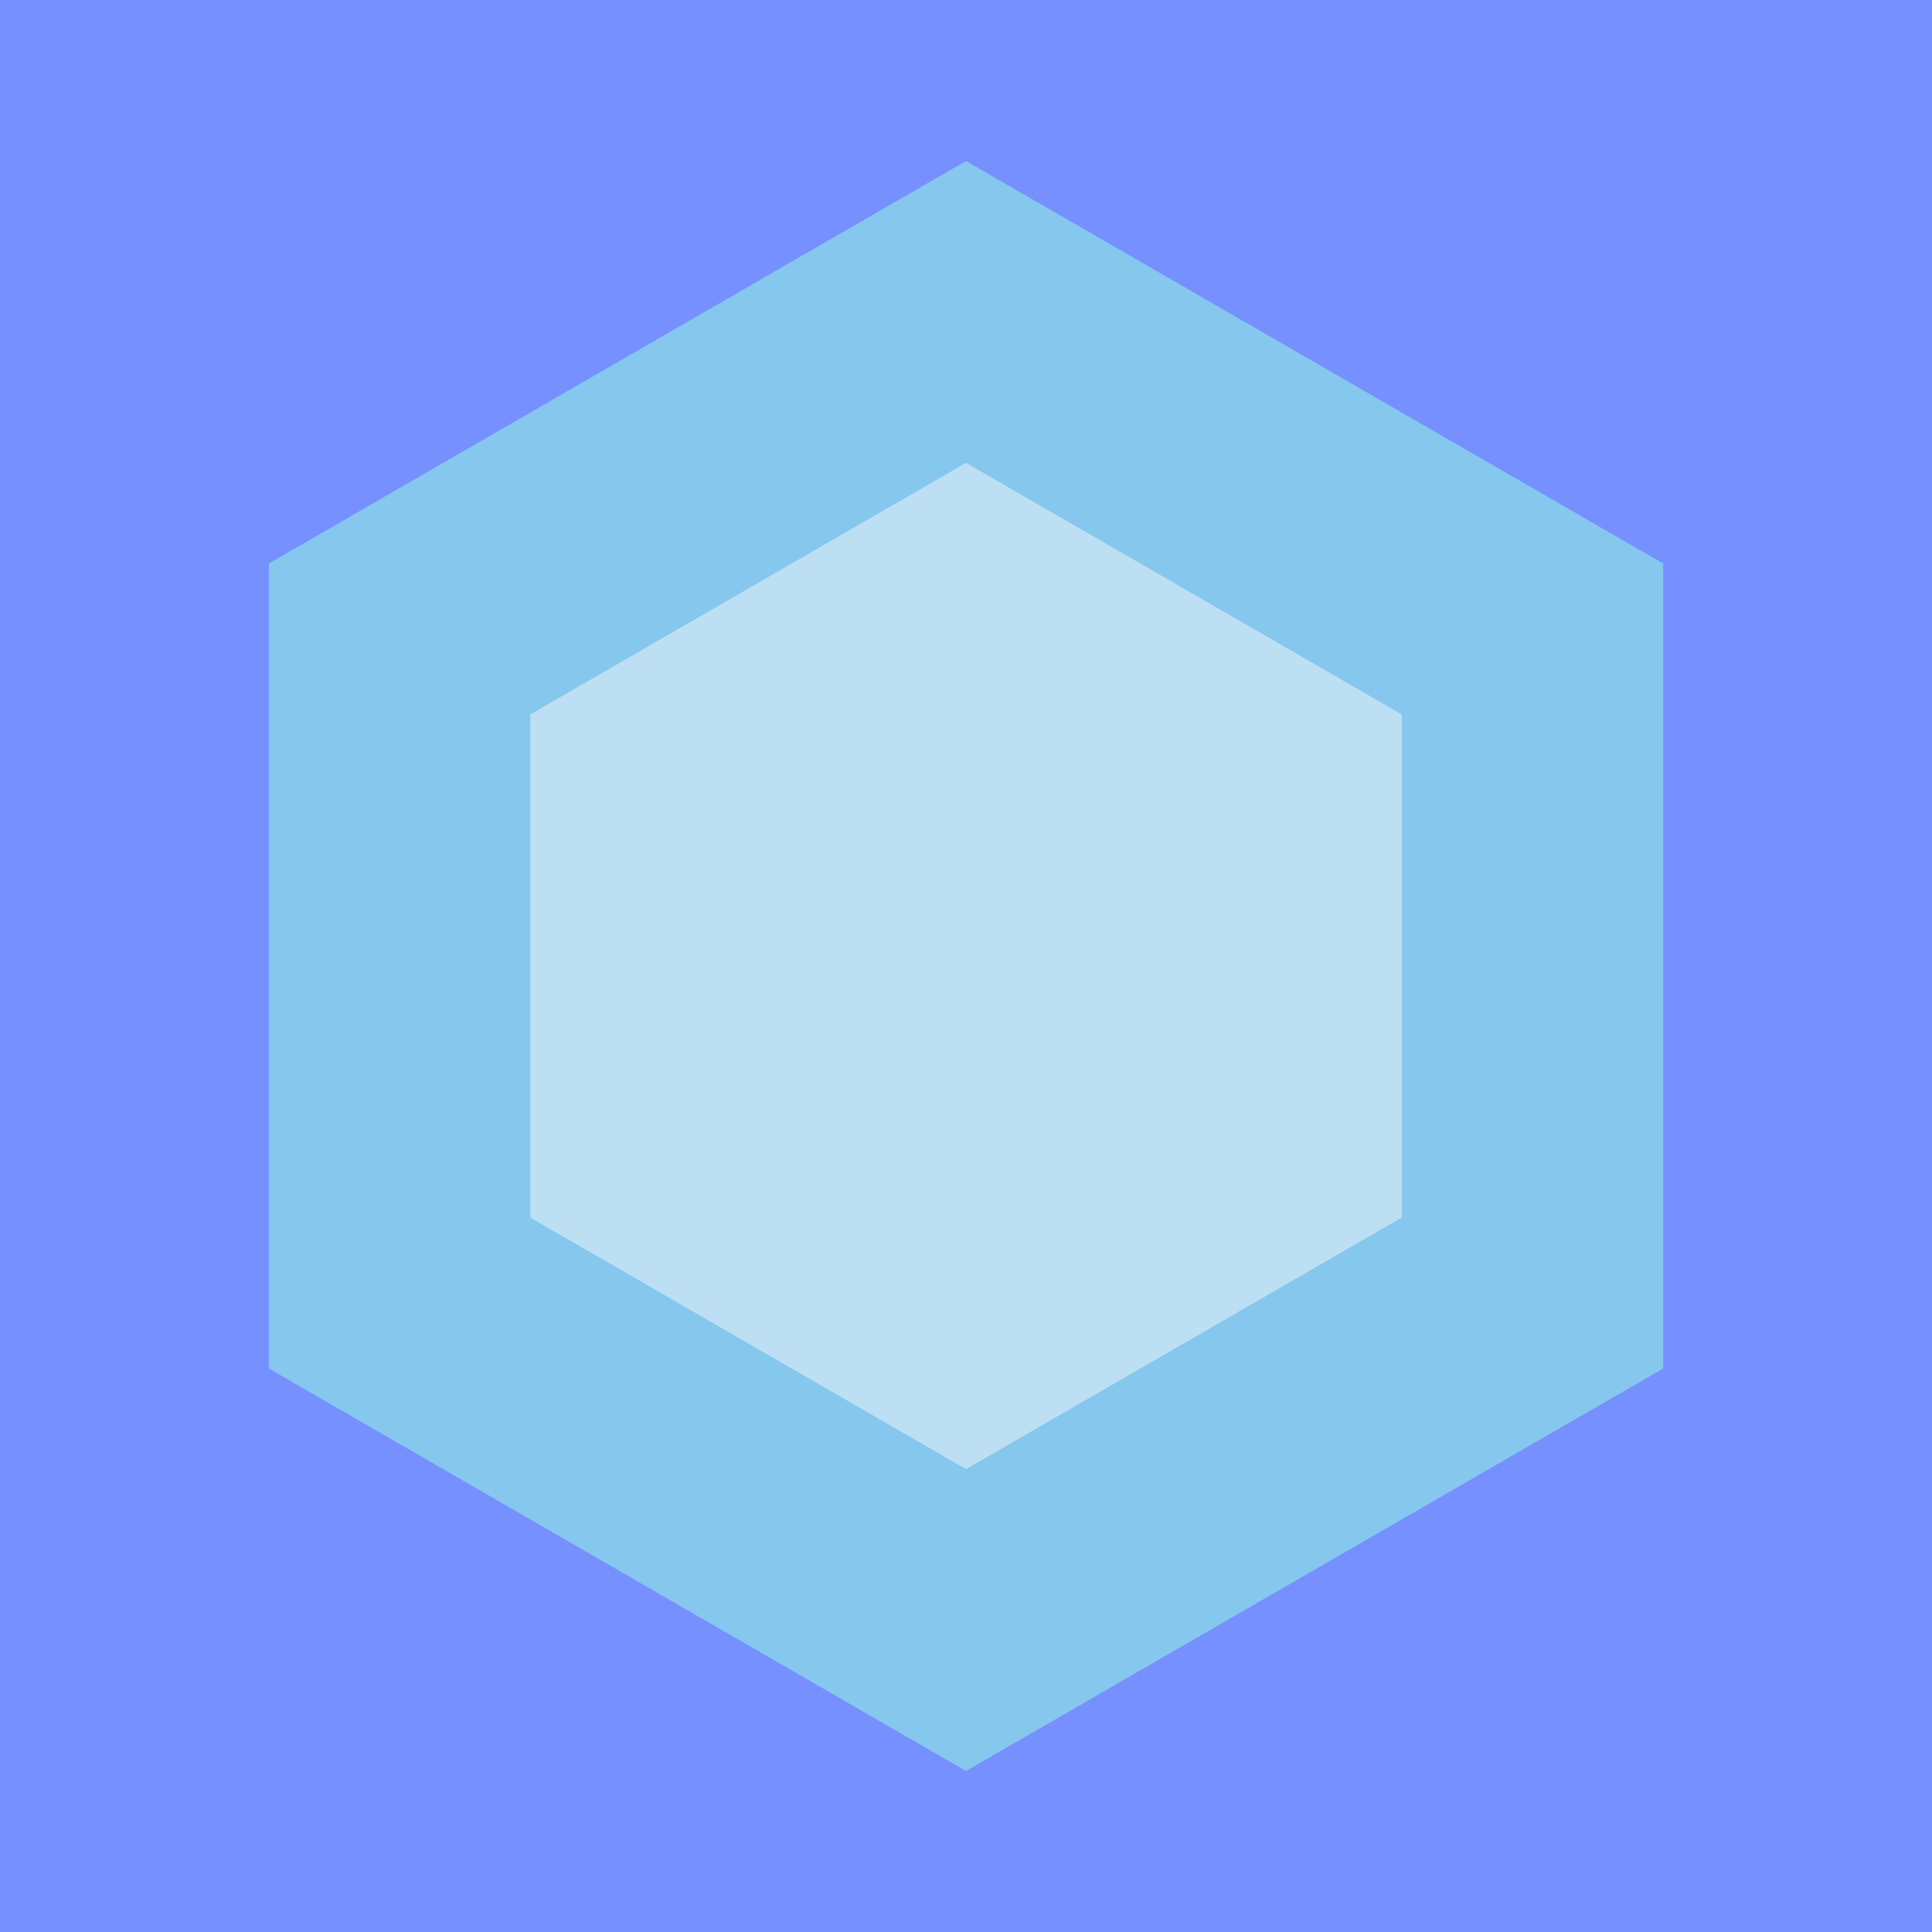
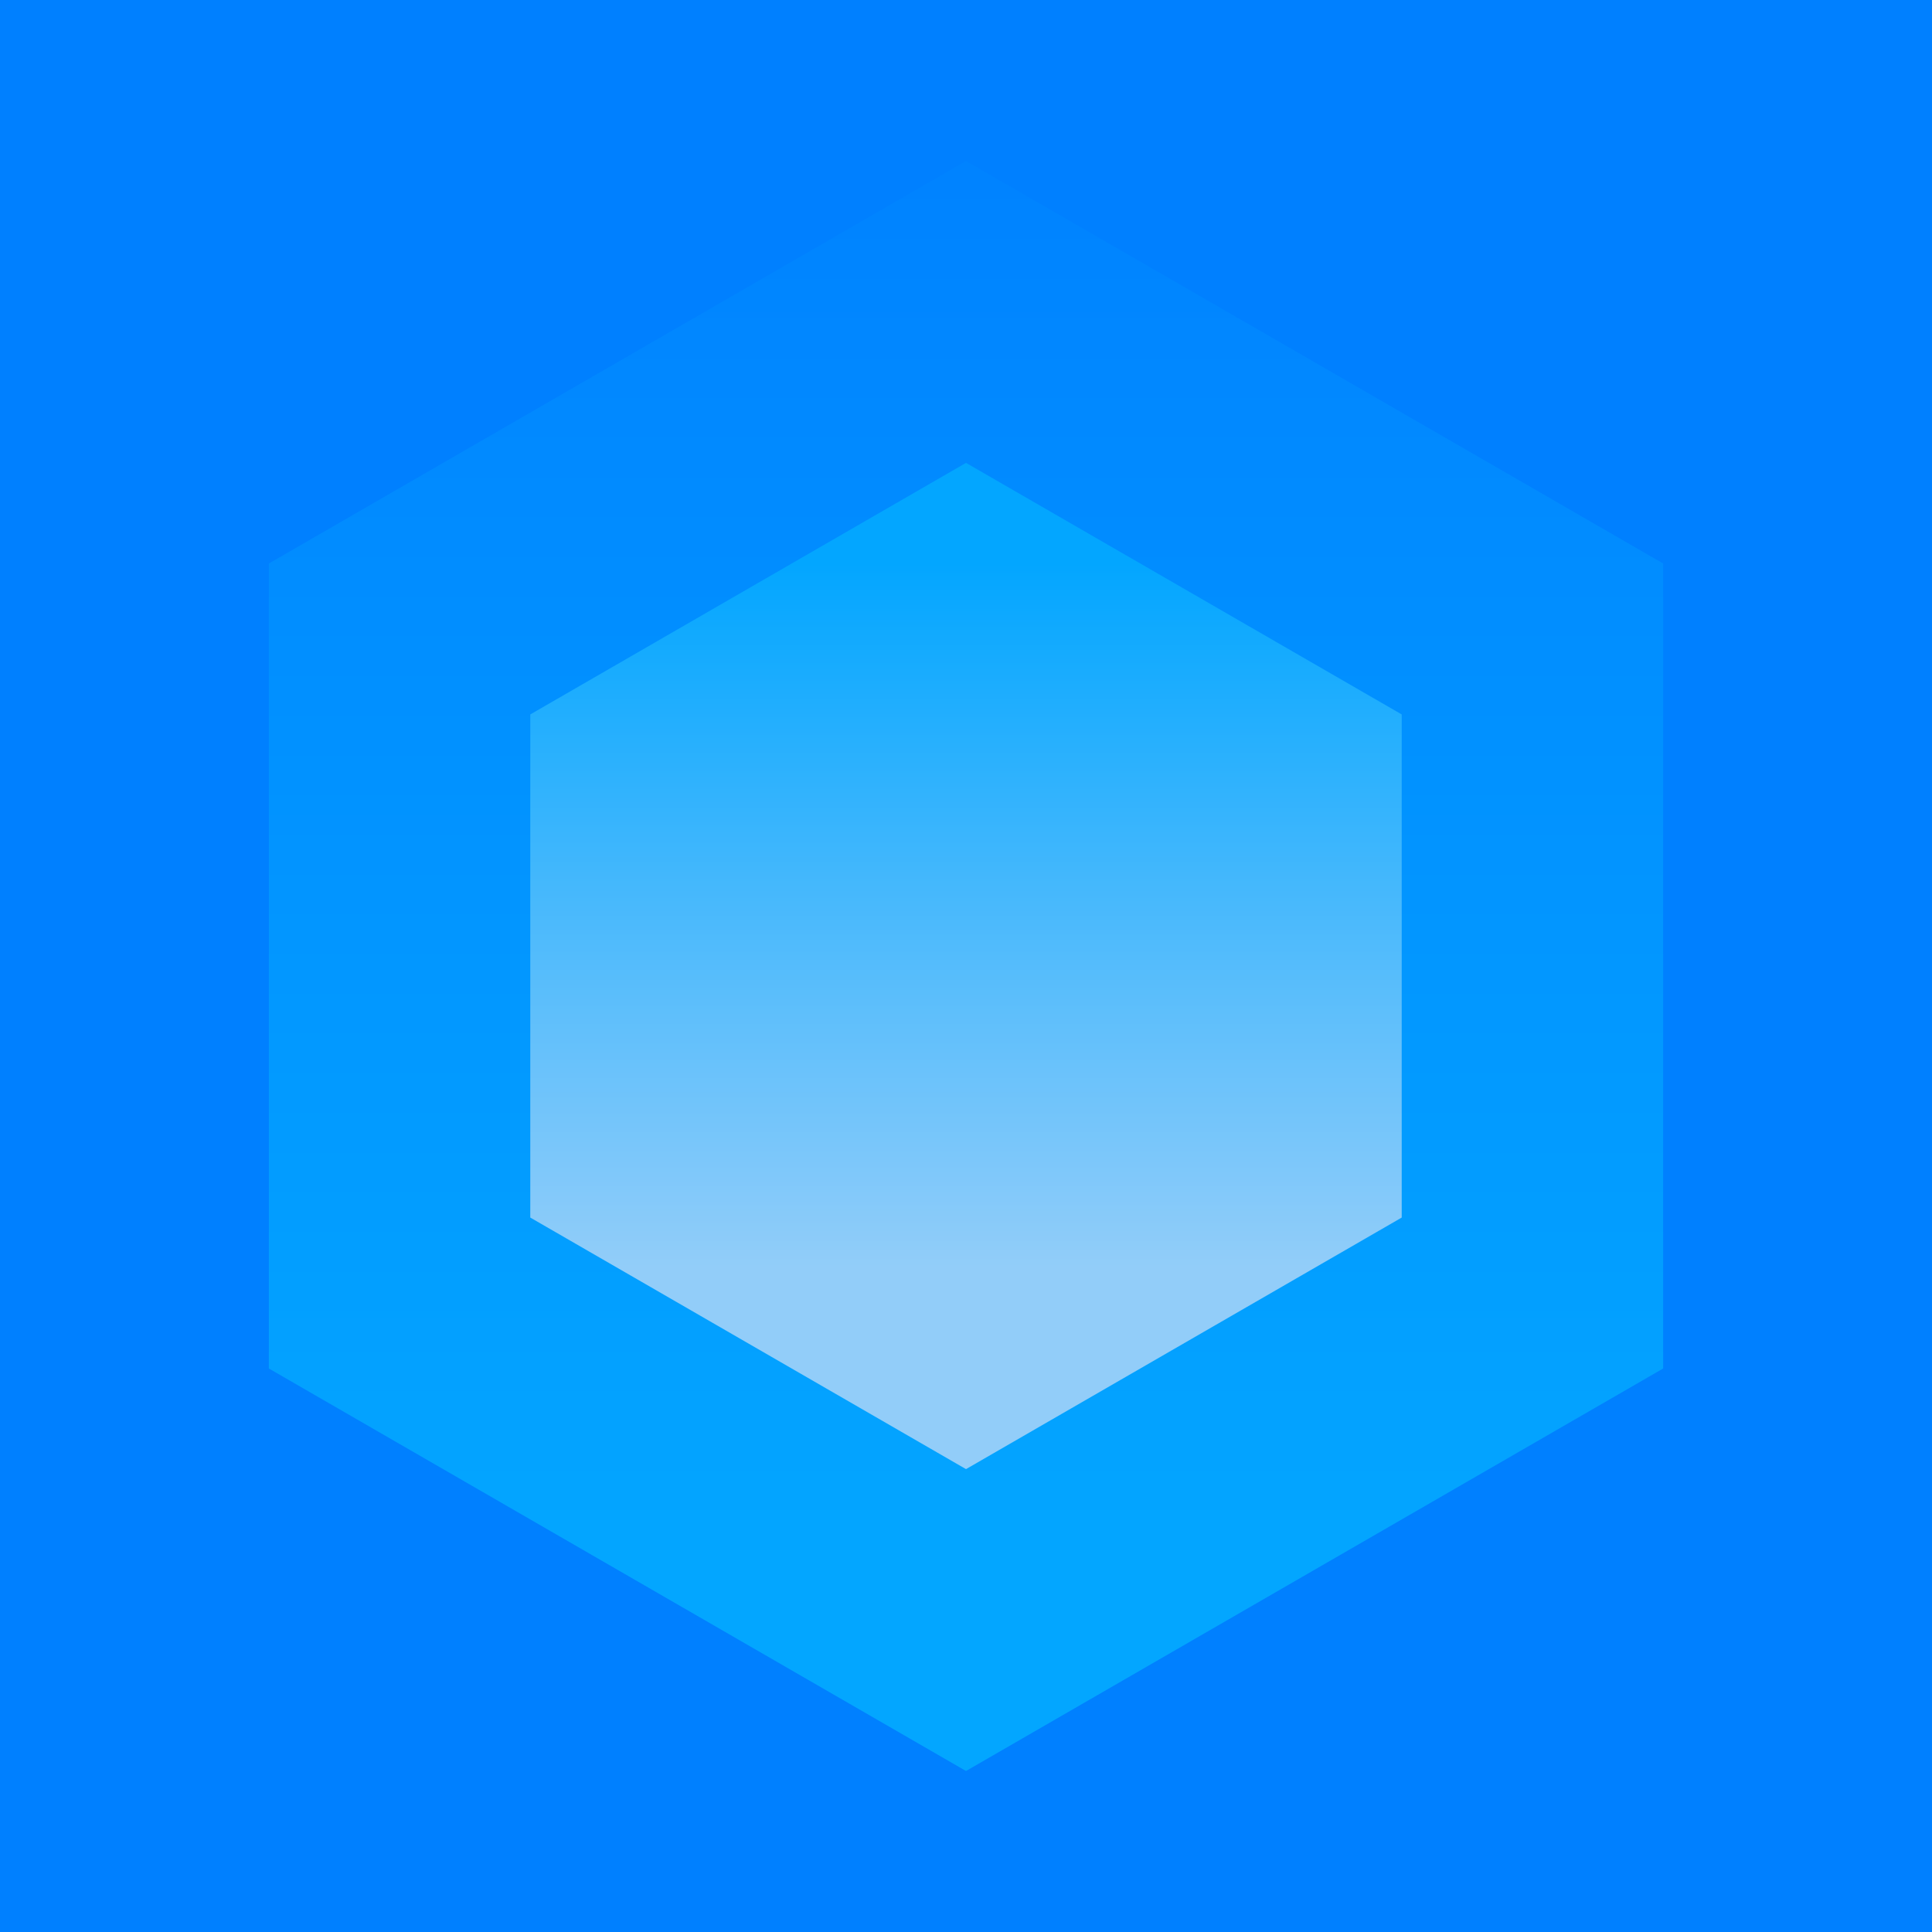
<svg xmlns="http://www.w3.org/2000/svg" width="1920" height="1920" viewBox="0 0 1920 1920" fill="none">
-   <rect width="1920" height="1920" fill="#7690FF" />
-   <path d="M960 160L1652.82 560V1360L960 1760L267.18 1360V560L960 160Z" fill="#86C7ED" />
-   <path d="M960 460L1393.01 710V1210L960 1460L526.987 1210V710L960 460Z" fill="#BDDFF4" />
+   <rect width="1920" height="1920" fill="#0080ff" />
+   <defs>
+     <linearGradient id="gradient1" x1="960" y1="60" x2="960" y2="1560" gradientUnits="userSpaceOnUse">
+       <stop offset="0%" stop-color="#0080ff" />
+       <stop offset="100%" stop-color="#03a6ff" />
+     </linearGradient>
+     <linearGradient id="gradient2" x1="960" y1="260" x2="960" y2="1260" gradientUnits="userSpaceOnUse">
+       <stop offset="30%" stop-color="#03a6ff" />
+       <stop offset="100%" stop-color="#92CDF9" />
+     </linearGradient>
+   </defs>
+   <path d="M960 160L1652.82 560V1360L960 1760L267.18 1360V560L960 160Z" fill="url(#gradient1)" />
+   <path d="M960 460L1393.01 710V1210L960 1460L526.987 1210V710L960 460Z" fill="url(#gradient2)" />
</svg>
